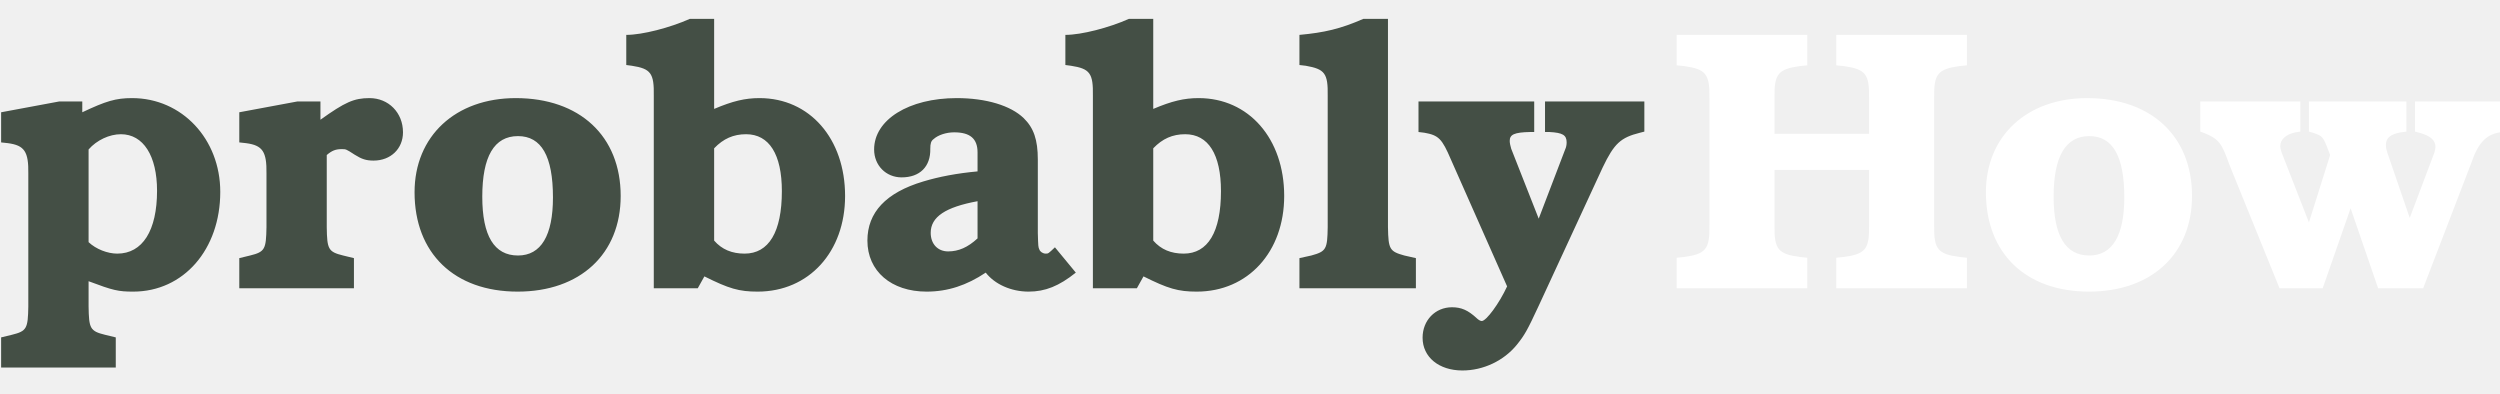
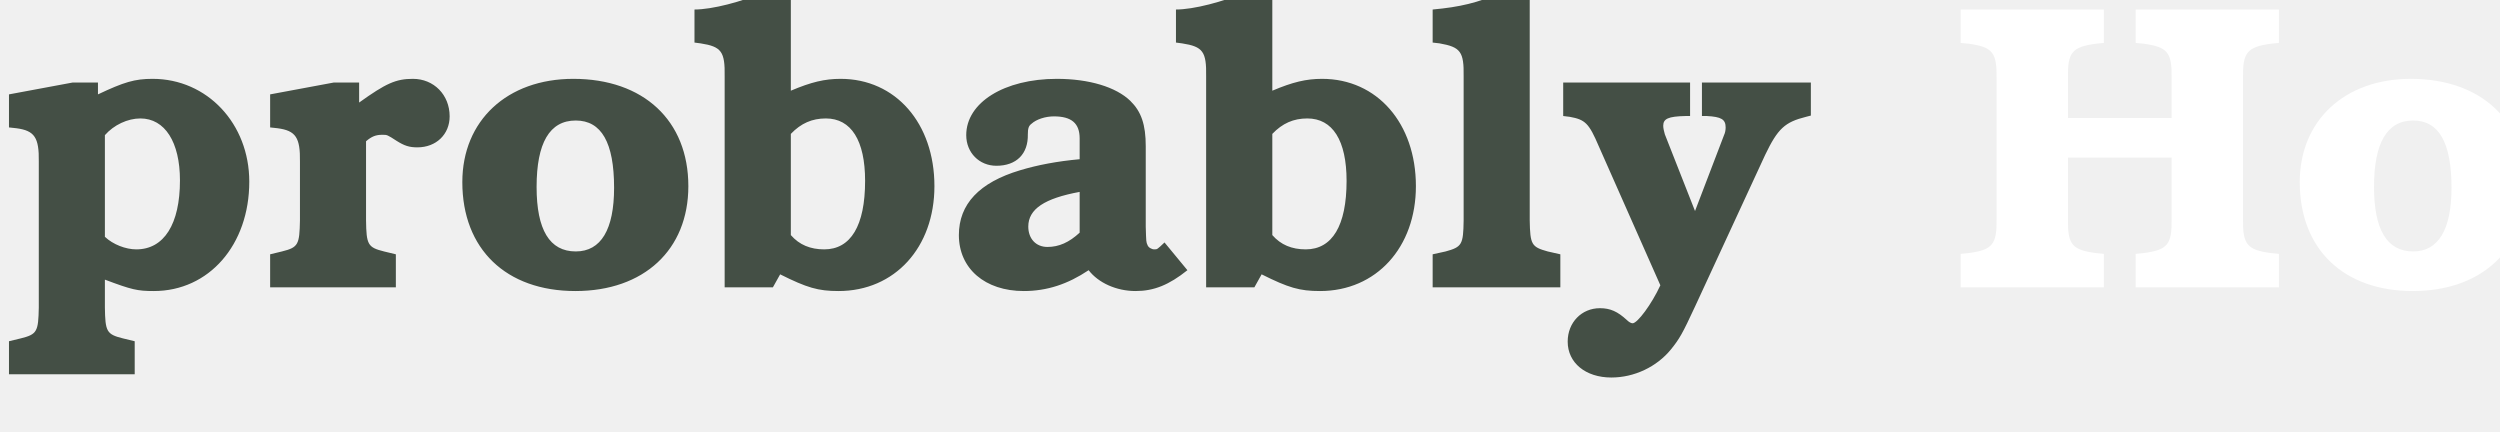
- <svg xmlns="http://www.w3.org/2000/svg" width="477px" height="75px" viewBox="0 0 477 75" version="1.1">
+ <svg xmlns="http://www.w3.org/2000/svg" width="435px" height="75px" viewBox="0 0 435 75" version="1.1">
  <defs />
  <g id="Page-1" stroke="none" stroke-width="1" fill="none" fill-rule="evenodd" font-size="71" font-family="BookmanOldStyle-Bold, Bookman Old Style" font-weight="bold">
-     <g id="Artboard" transform="translate(-1, -20)">
-       <g id="Group" transform="translate(-1, 0)">
-         <text id="How" fill="#FFFFFF">
-           <tspan x="320.489" y="75">How</tspan>
-         </text>
-         <text id="probably" fill="#444F45">
-           <tspan x="0.654" y="75">probably</tspan>
+     <g id="Artboard" transform="translate(0, -25)">
+       <g id="Group" transform="translate(0, 0)">
+         <text fill="#444F45">
+           <tspan fill="#444F45" y="75">probably</tspan>
+           <tspan fill="#FFFFFF" y="75">How</tspan>
        </text>
      </g>
    </g>
  </g>
</svg>
